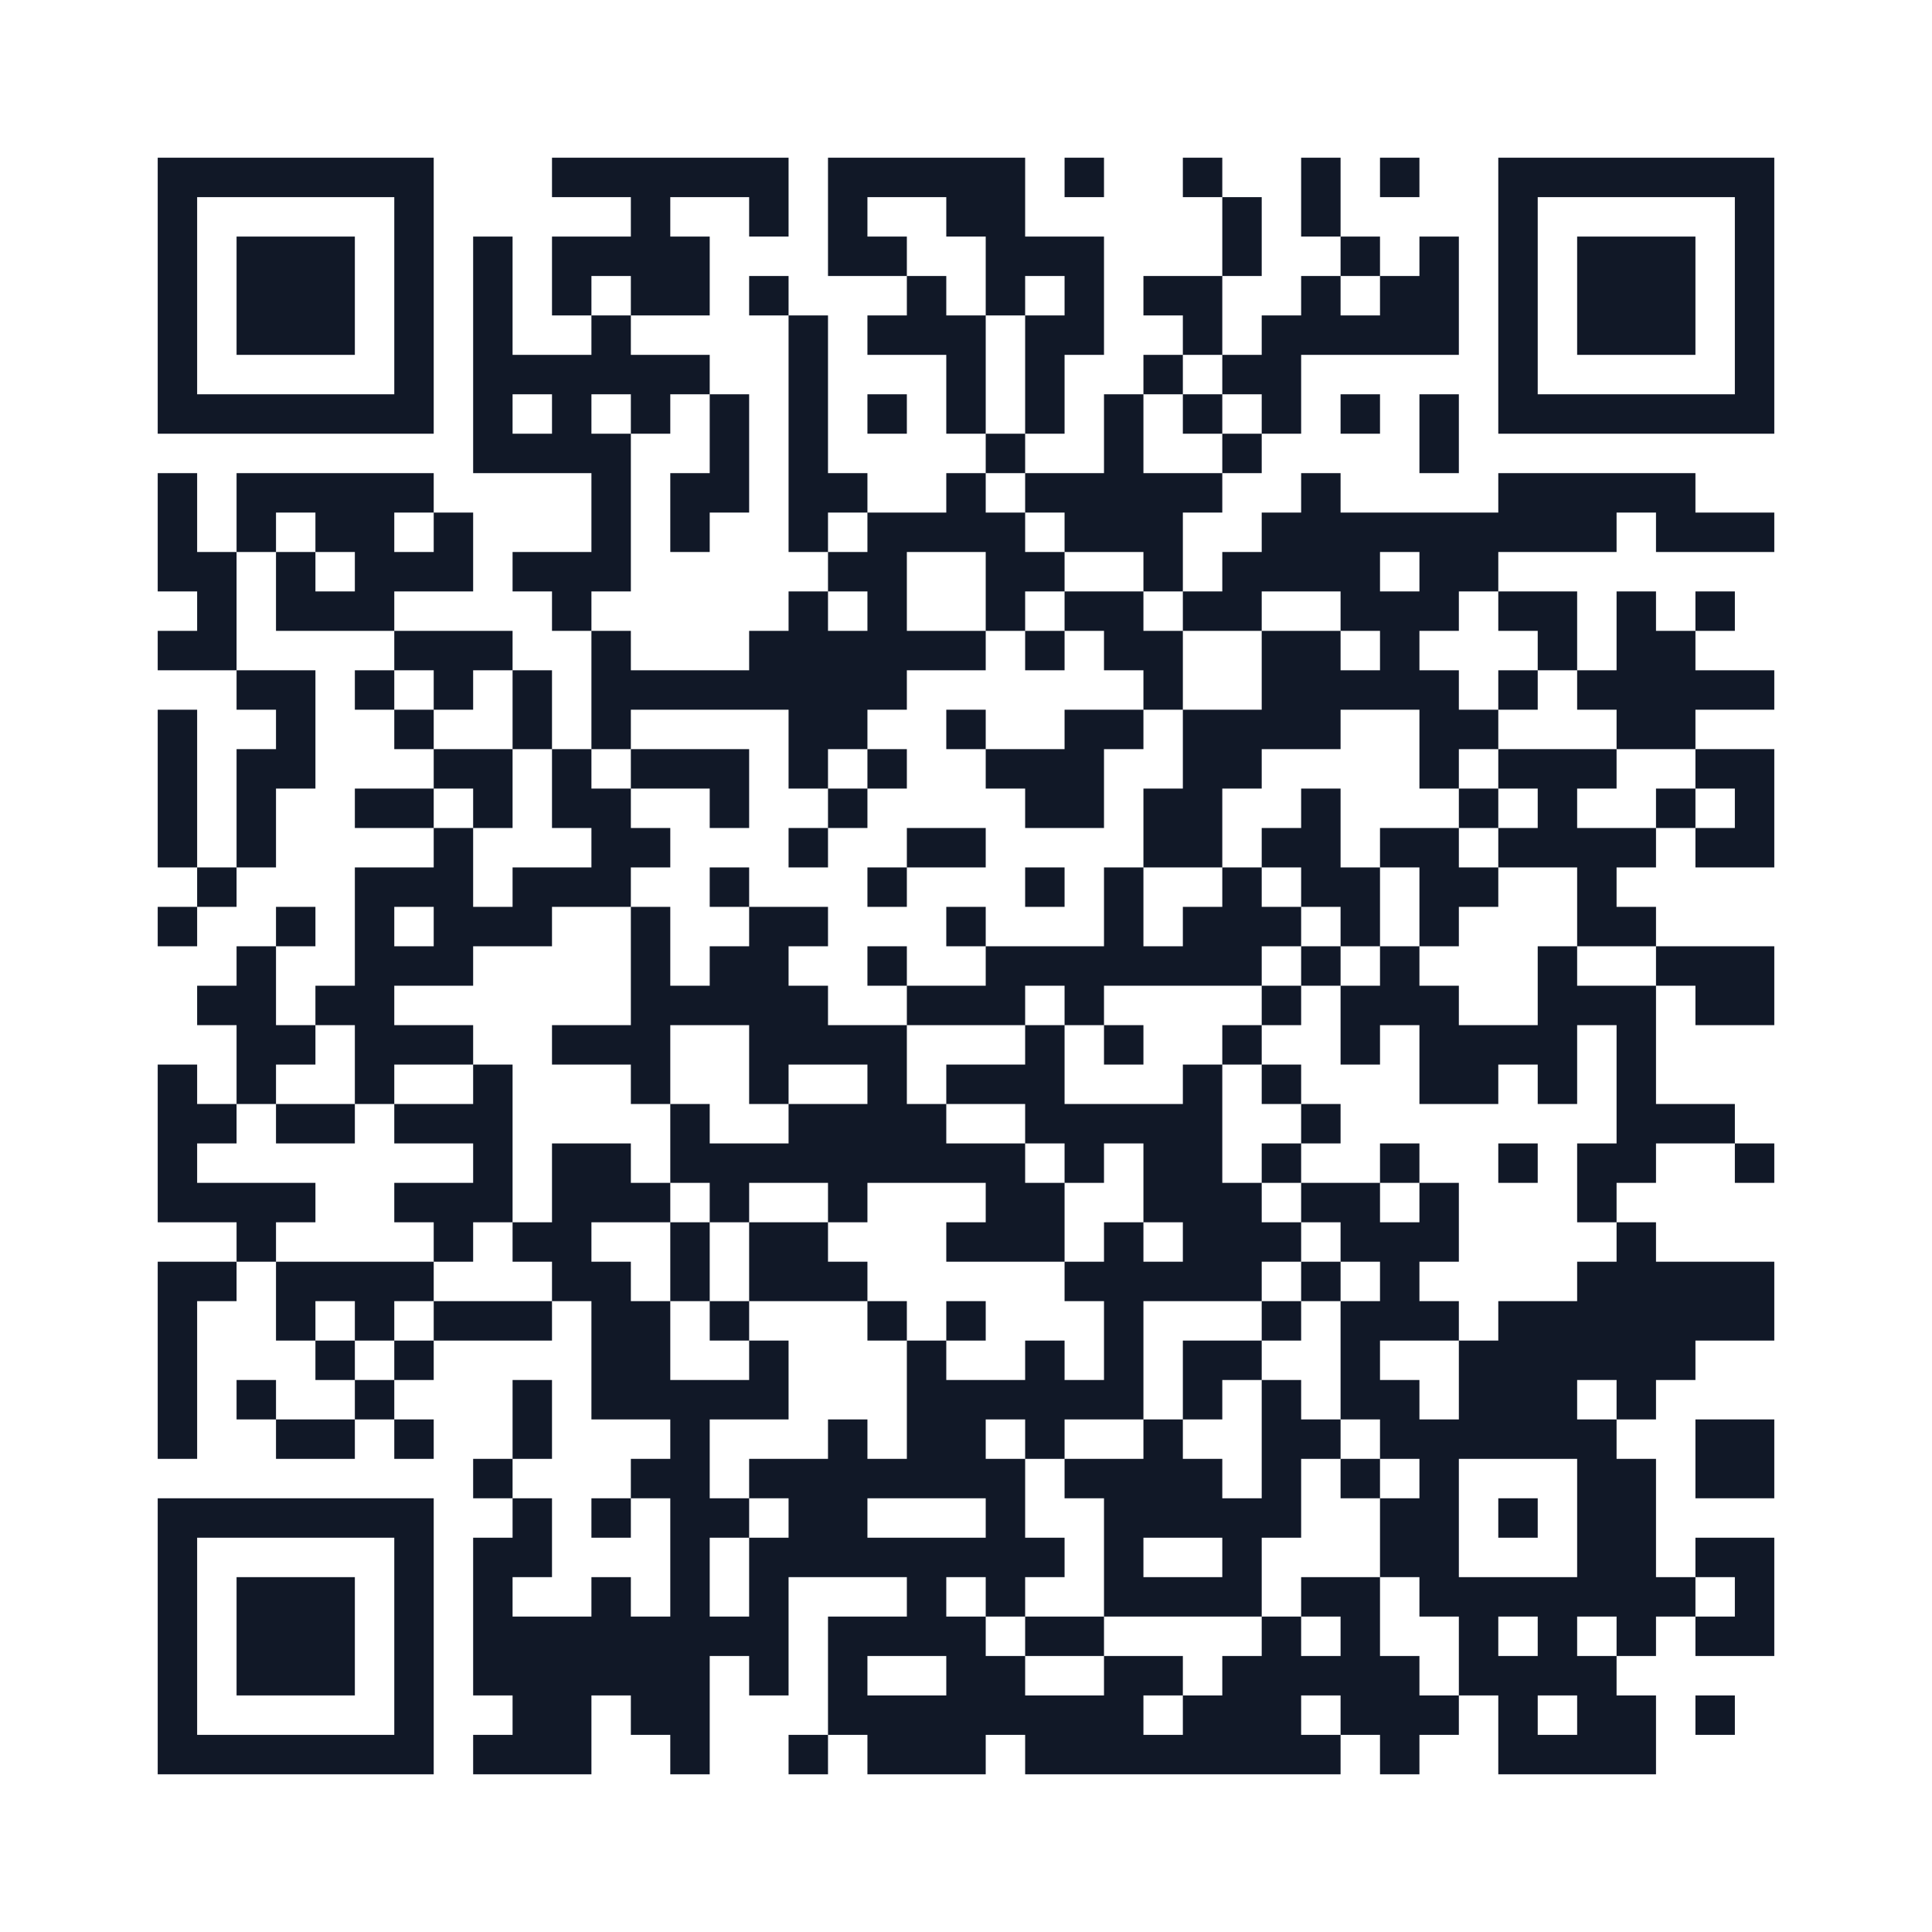
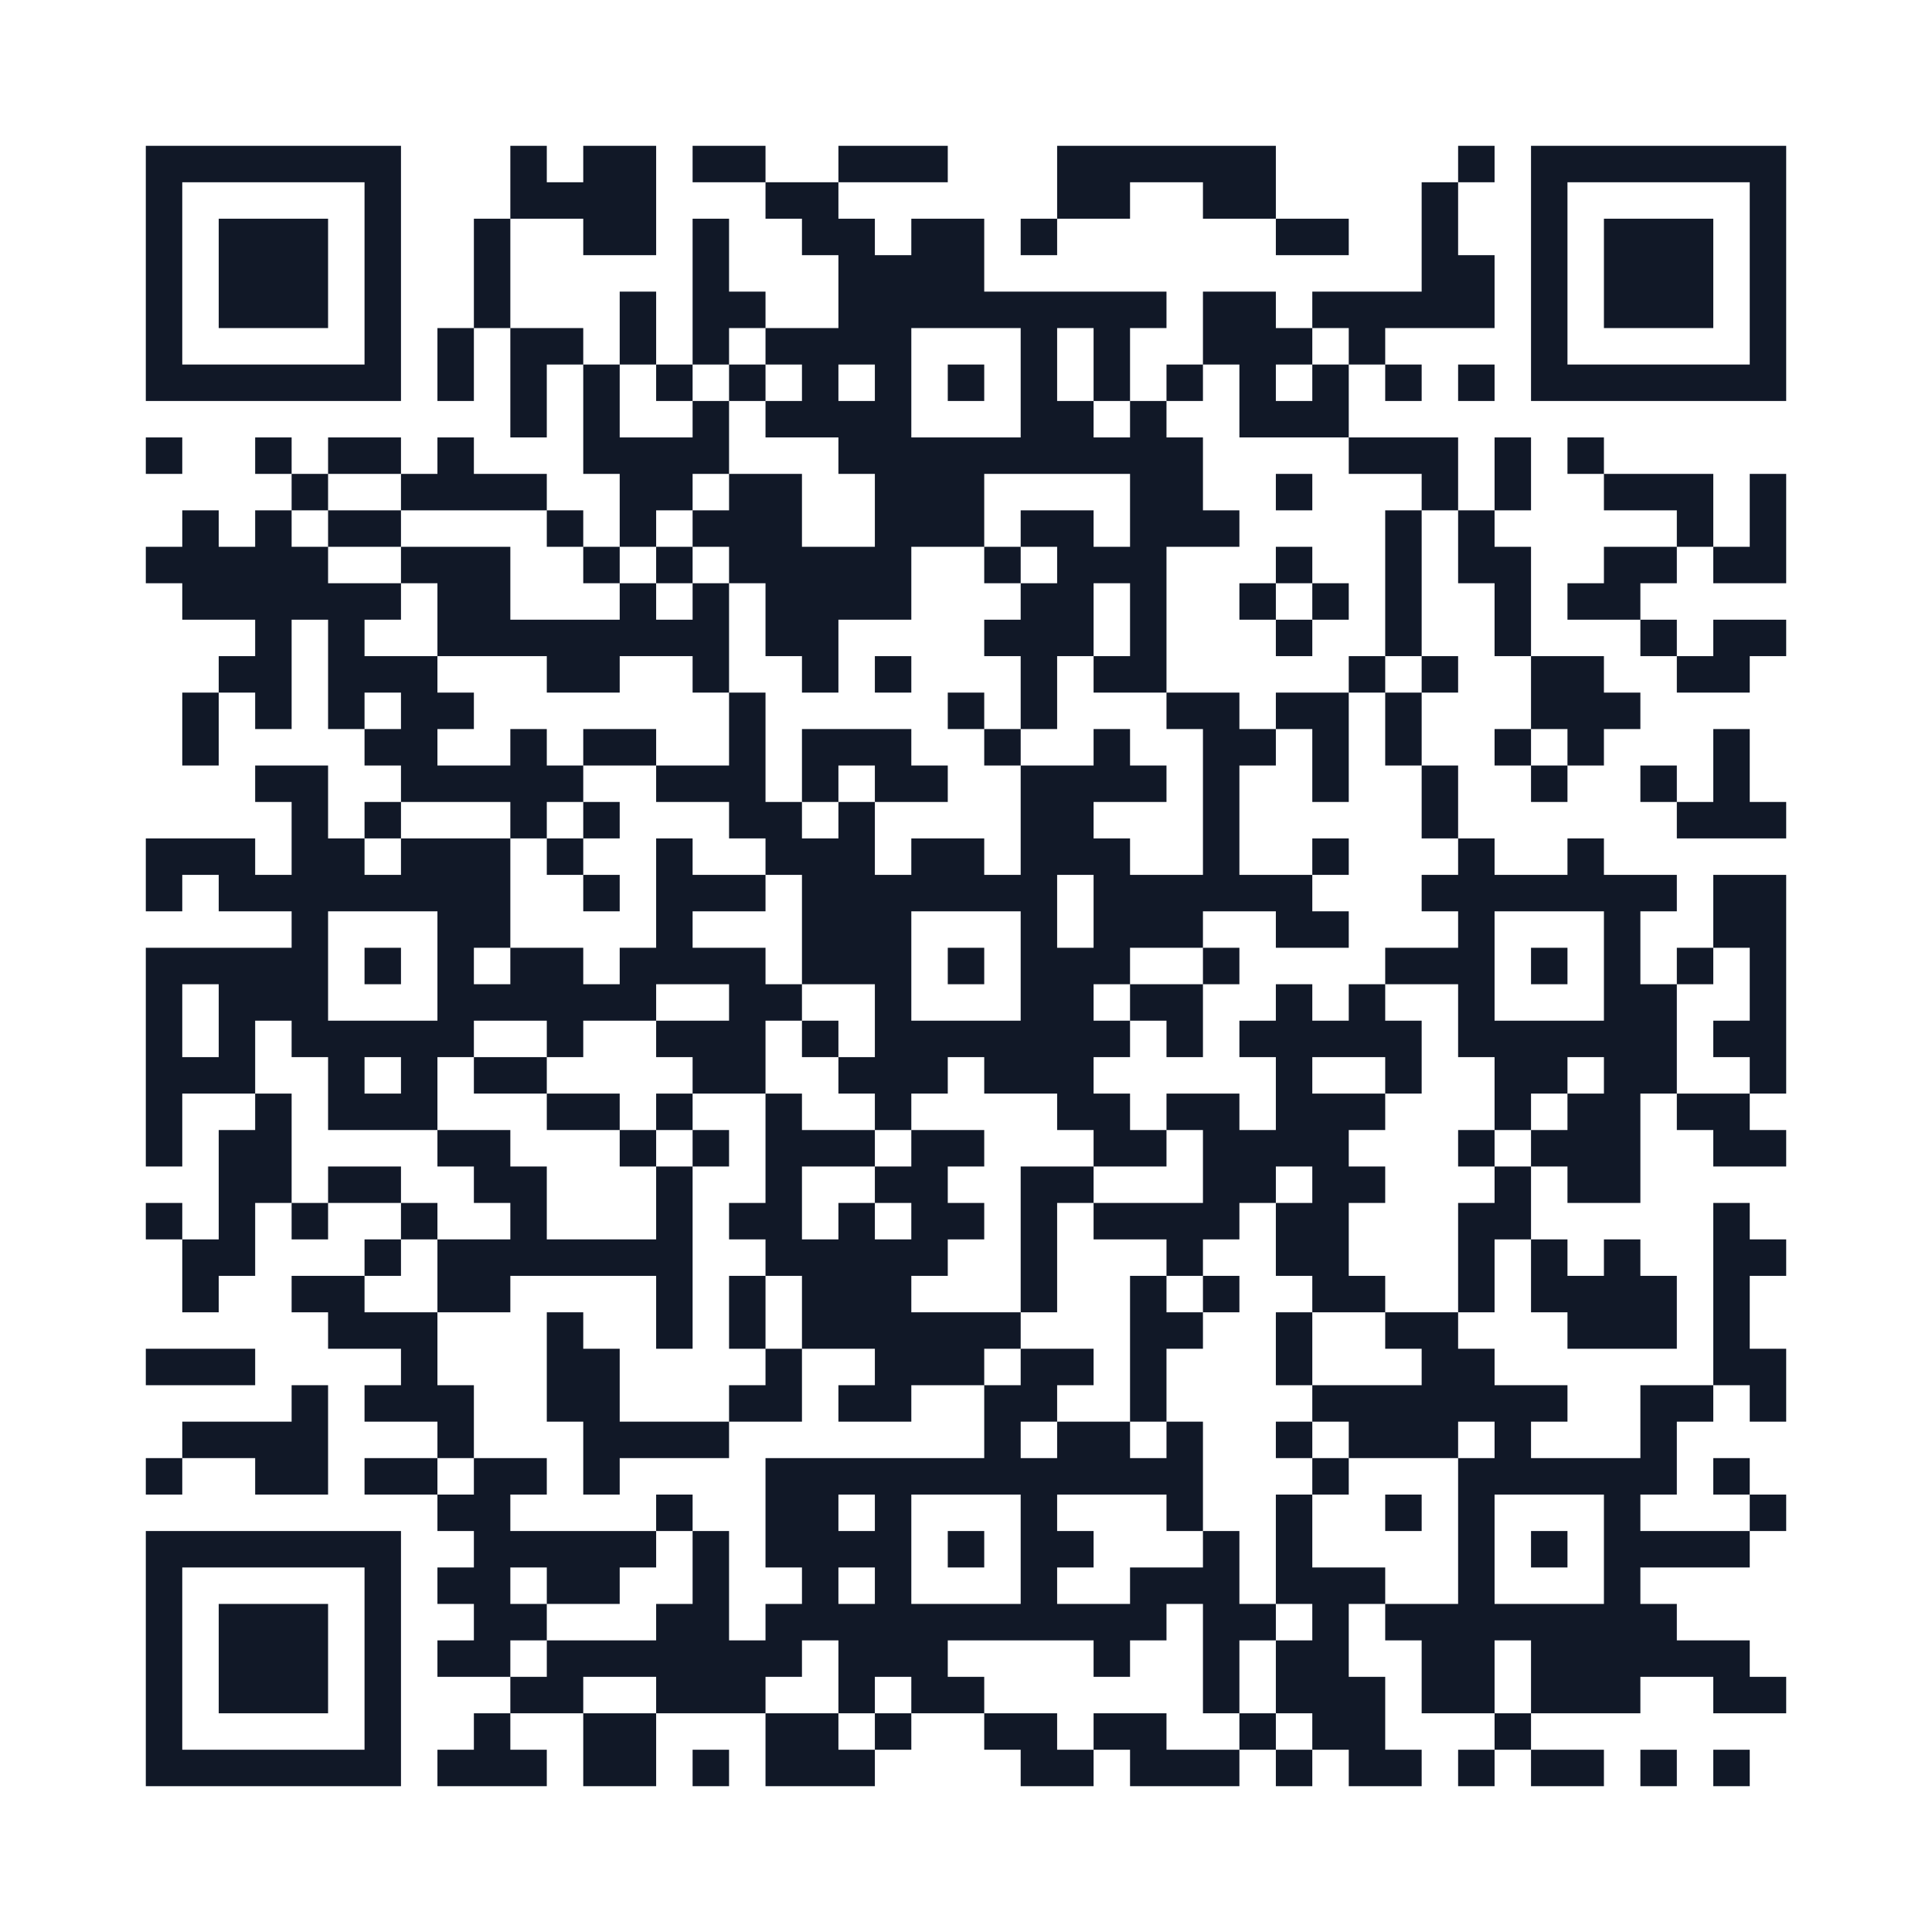
- <svg xmlns="http://www.w3.org/2000/svg" viewBox="0 0 49 49" role="img" aria-labelledby="qr-title qr-desc" preserveAspectRatio="xMidYMid meet">
-   <rect width="49" height="49" fill="#ffffff" />
-   <path d="M4 4h1v1H4zM5 4h1v1H5zM6 4h1v1H6zM7 4h1v1H7zM8 4h1v1H8zM9 4h1v1H9zM10 4h1v1H10zM14 4h1v1H14zM15 4h1v1H15zM16 4h1v1H16zM17 4h1v1H17zM18 4h1v1H18zM19 4h1v1H19zM21 4h1v1H21zM22 4h1v1H22zM23 4h1v1H23zM24 4h1v1H24zM25 4h1v1H25zM27 4h1v1H27zM30 4h1v1H30zM33 4h1v1H33zM35 4h1v1H35zM38 4h1v1H38zM39 4h1v1H39zM40 4h1v1H40zM41 4h1v1H41zM42 4h1v1H42zM43 4h1v1H43zM44 4h1v1H44zM4 5h1v1H4zM10 5h1v1H10zM16 5h1v1H16zM19 5h1v1H19zM21 5h1v1H21zM24 5h1v1H24zM25 5h1v1H25zM31 5h1v1H31zM33 5h1v1H33zM38 5h1v1H38zM44 5h1v1H44zM4 6h1v1H4zM6 6h1v1H6zM7 6h1v1H7zM8 6h1v1H8zM10 6h1v1H10zM12 6h1v1H12zM14 6h1v1H14zM15 6h1v1H15zM16 6h1v1H16zM17 6h1v1H17zM21 6h1v1H21zM22 6h1v1H22zM25 6h1v1H25zM26 6h1v1H26zM27 6h1v1H27zM31 6h1v1H31zM34 6h1v1H34zM36 6h1v1H36zM38 6h1v1H38zM40 6h1v1H40zM41 6h1v1H41zM42 6h1v1H42zM44 6h1v1H44zM4 7h1v1H4zM6 7h1v1H6zM7 7h1v1H7zM8 7h1v1H8zM10 7h1v1H10zM12 7h1v1H12zM14 7h1v1H14zM16 7h1v1H16zM17 7h1v1H17zM19 7h1v1H19zM23 7h1v1H23zM25 7h1v1H25zM27 7h1v1H27zM29 7h1v1H29zM30 7h1v1H30zM33 7h1v1H33zM35 7h1v1H35zM36 7h1v1H36zM38 7h1v1H38zM40 7h1v1H40zM41 7h1v1H41zM42 7h1v1H42zM44 7h1v1H44zM4 8h1v1H4zM6 8h1v1H6zM7 8h1v1H7zM8 8h1v1H8zM10 8h1v1H10zM12 8h1v1H12zM15 8h1v1H15zM20 8h1v1H20zM22 8h1v1H22zM23 8h1v1H23zM24 8h1v1H24zM26 8h1v1H26zM27 8h1v1H27zM30 8h1v1H30zM32 8h1v1H32zM33 8h1v1H33zM34 8h1v1H34zM35 8h1v1H35zM36 8h1v1H36zM38 8h1v1H38zM40 8h1v1H40zM41 8h1v1H41zM42 8h1v1H42zM44 8h1v1H44zM4 9h1v1H4zM10 9h1v1H10zM12 9h1v1H12zM13 9h1v1H13zM14 9h1v1H14zM15 9h1v1H15zM16 9h1v1H16zM17 9h1v1H17zM20 9h1v1H20zM24 9h1v1H24zM26 9h1v1H26zM29 9h1v1H29zM31 9h1v1H31zM32 9h1v1H32zM38 9h1v1H38zM44 9h1v1H44zM4 10h1v1H4zM5 10h1v1H5zM6 10h1v1H6zM7 10h1v1H7zM8 10h1v1H8zM9 10h1v1H9zM10 10h1v1H10zM12 10h1v1H12zM14 10h1v1H14zM16 10h1v1H16zM18 10h1v1H18zM20 10h1v1H20zM22 10h1v1H22zM24 10h1v1H24zM26 10h1v1H26zM28 10h1v1H28zM30 10h1v1H30zM32 10h1v1H32zM34 10h1v1H34zM36 10h1v1H36zM38 10h1v1H38zM39 10h1v1H39zM40 10h1v1H40zM41 10h1v1H41zM42 10h1v1H42zM43 10h1v1H43zM44 10h1v1H44zM12 11h1v1H12zM13 11h1v1H13zM14 11h1v1H14zM15 11h1v1H15zM18 11h1v1H18zM20 11h1v1H20zM25 11h1v1H25zM28 11h1v1H28zM31 11h1v1H31zM36 11h1v1H36zM4 12h1v1H4zM6 12h1v1H6zM7 12h1v1H7zM8 12h1v1H8zM9 12h1v1H9zM10 12h1v1H10zM15 12h1v1H15zM17 12h1v1H17zM18 12h1v1H18zM20 12h1v1H20zM21 12h1v1H21zM24 12h1v1H24zM26 12h1v1H26zM27 12h1v1H27zM28 12h1v1H28zM29 12h1v1H29zM30 12h1v1H30zM33 12h1v1H33zM38 12h1v1H38zM39 12h1v1H39zM40 12h1v1H40zM41 12h1v1H41zM42 12h1v1H42zM4 13h1v1H4zM6 13h1v1H6zM8 13h1v1H8zM9 13h1v1H9zM11 13h1v1H11zM15 13h1v1H15zM17 13h1v1H17zM20 13h1v1H20zM22 13h1v1H22zM23 13h1v1H23zM24 13h1v1H24zM25 13h1v1H25zM27 13h1v1H27zM28 13h1v1H28zM29 13h1v1H29zM32 13h1v1H32zM33 13h1v1H33zM34 13h1v1H34zM35 13h1v1H35zM36 13h1v1H36zM37 13h1v1H37zM38 13h1v1H38zM39 13h1v1H39zM40 13h1v1H40zM42 13h1v1H42zM43 13h1v1H43zM44 13h1v1H44zM4 14h1v1H4zM5 14h1v1H5zM7 14h1v1H7zM9 14h1v1H9zM10 14h1v1H10zM11 14h1v1H11zM13 14h1v1H13zM14 14h1v1H14zM15 14h1v1H15zM21 14h1v1H21zM22 14h1v1H22zM25 14h1v1H25zM26 14h1v1H26zM29 14h1v1H29zM31 14h1v1H31zM32 14h1v1H32zM33 14h1v1H33zM34 14h1v1H34zM36 14h1v1H36zM37 14h1v1H37zM5 15h1v1H5zM7 15h1v1H7zM8 15h1v1H8zM9 15h1v1H9zM14 15h1v1H14zM20 15h1v1H20zM22 15h1v1H22zM25 15h1v1H25zM27 15h1v1H27zM28 15h1v1H28zM30 15h1v1H30zM31 15h1v1H31zM34 15h1v1H34zM35 15h1v1H35zM36 15h1v1H36zM38 15h1v1H38zM39 15h1v1H39zM41 15h1v1H41zM43 15h1v1H43zM4 16h1v1H4zM5 16h1v1H5zM10 16h1v1H10zM11 16h1v1H11zM12 16h1v1H12zM15 16h1v1H15zM19 16h1v1H19zM20 16h1v1H20zM21 16h1v1H21zM22 16h1v1H22zM23 16h1v1H23zM24 16h1v1H24zM26 16h1v1H26zM28 16h1v1H28zM29 16h1v1H29zM32 16h1v1H32zM33 16h1v1H33zM35 16h1v1H35zM39 16h1v1H39zM41 16h1v1H41zM42 16h1v1H42zM6 17h1v1H6zM7 17h1v1H7zM9 17h1v1H9zM11 17h1v1H11zM13 17h1v1H13zM15 17h1v1H15zM16 17h1v1H16zM17 17h1v1H17zM18 17h1v1H18zM19 17h1v1H19zM20 17h1v1H20zM21 17h1v1H21zM22 17h1v1H22zM29 17h1v1H29zM32 17h1v1H32zM33 17h1v1H33zM34 17h1v1H34zM35 17h1v1H35zM36 17h1v1H36zM38 17h1v1H38zM40 17h1v1H40zM41 17h1v1H41zM42 17h1v1H42zM43 17h1v1H43zM44 17h1v1H44zM4 18h1v1H4zM7 18h1v1H7zM10 18h1v1H10zM13 18h1v1H13zM15 18h1v1H15zM20 18h1v1H20zM21 18h1v1H21zM24 18h1v1H24zM27 18h1v1H27zM28 18h1v1H28zM30 18h1v1H30zM31 18h1v1H31zM32 18h1v1H32zM33 18h1v1H33zM36 18h1v1H36zM37 18h1v1H37zM41 18h1v1H41zM42 18h1v1H42zM4 19h1v1H4zM6 19h1v1H6zM7 19h1v1H7zM11 19h1v1H11zM12 19h1v1H12zM14 19h1v1H14zM16 19h1v1H16zM17 19h1v1H17zM18 19h1v1H18zM20 19h1v1H20zM22 19h1v1H22zM25 19h1v1H25zM26 19h1v1H26zM27 19h1v1H27zM30 19h1v1H30zM31 19h1v1H31zM36 19h1v1H36zM38 19h1v1H38zM39 19h1v1H39zM40 19h1v1H40zM43 19h1v1H43zM44 19h1v1H44zM4 20h1v1H4zM6 20h1v1H6zM9 20h1v1H9zM10 20h1v1H10zM12 20h1v1H12zM14 20h1v1H14zM15 20h1v1H15zM18 20h1v1H18zM21 20h1v1H21zM26 20h1v1H26zM27 20h1v1H27zM29 20h1v1H29zM30 20h1v1H30zM33 20h1v1H33zM37 20h1v1H37zM39 20h1v1H39zM42 20h1v1H42zM44 20h1v1H44zM4 21h1v1H4zM6 21h1v1H6zM11 21h1v1H11zM15 21h1v1H15zM16 21h1v1H16zM20 21h1v1H20zM23 21h1v1H23zM24 21h1v1H24zM29 21h1v1H29zM30 21h1v1H30zM32 21h1v1H32zM33 21h1v1H33zM35 21h1v1H35zM36 21h1v1H36zM38 21h1v1H38zM39 21h1v1H39zM40 21h1v1H40zM41 21h1v1H41zM43 21h1v1H43zM44 21h1v1H44zM5 22h1v1H5zM9 22h1v1H9zM10 22h1v1H10zM11 22h1v1H11zM13 22h1v1H13zM14 22h1v1H14zM15 22h1v1H15zM18 22h1v1H18zM22 22h1v1H22zM26 22h1v1H26zM28 22h1v1H28zM31 22h1v1H31zM33 22h1v1H33zM34 22h1v1H34zM36 22h1v1H36zM37 22h1v1H37zM40 22h1v1H40zM4 23h1v1H4zM7 23h1v1H7zM9 23h1v1H9zM11 23h1v1H11zM12 23h1v1H12zM13 23h1v1H13zM16 23h1v1H16zM19 23h1v1H19zM20 23h1v1H20zM24 23h1v1H24zM28 23h1v1H28zM30 23h1v1H30zM31 23h1v1H31zM32 23h1v1H32zM34 23h1v1H34zM36 23h1v1H36zM40 23h1v1H40zM41 23h1v1H41zM6 24h1v1H6zM9 24h1v1H9zM10 24h1v1H10zM11 24h1v1H11zM16 24h1v1H16zM18 24h1v1H18zM19 24h1v1H19zM22 24h1v1H22zM25 24h1v1H25zM26 24h1v1H26zM27 24h1v1H27zM28 24h1v1H28zM29 24h1v1H29zM30 24h1v1H30zM31 24h1v1H31zM33 24h1v1H33zM35 24h1v1H35zM39 24h1v1H39zM42 24h1v1H42zM43 24h1v1H43zM44 24h1v1H44zM5 25h1v1H5zM6 25h1v1H6zM8 25h1v1H8zM9 25h1v1H9zM16 25h1v1H16zM17 25h1v1H17zM18 25h1v1H18zM19 25h1v1H19zM20 25h1v1H20zM23 25h1v1H23zM24 25h1v1H24zM25 25h1v1H25zM27 25h1v1H27zM32 25h1v1H32zM34 25h1v1H34zM35 25h1v1H35zM36 25h1v1H36zM39 25h1v1H39zM40 25h1v1H40zM41 25h1v1H41zM43 25h1v1H43zM44 25h1v1H44zM6 26h1v1H6zM7 26h1v1H7zM9 26h1v1H9zM10 26h1v1H10zM11 26h1v1H11zM14 26h1v1H14zM15 26h1v1H15zM16 26h1v1H16zM19 26h1v1H19zM20 26h1v1H20zM21 26h1v1H21zM22 26h1v1H22zM26 26h1v1H26zM28 26h1v1H28zM31 26h1v1H31zM34 26h1v1H34zM36 26h1v1H36zM37 26h1v1H37zM38 26h1v1H38zM39 26h1v1H39zM41 26h1v1H41zM4 27h1v1H4zM6 27h1v1H6zM9 27h1v1H9zM12 27h1v1H12zM16 27h1v1H16zM19 27h1v1H19zM22 27h1v1H22zM24 27h1v1H24zM25 27h1v1H25zM26 27h1v1H26zM30 27h1v1H30zM32 27h1v1H32zM36 27h1v1H36zM37 27h1v1H37zM39 27h1v1H39zM41 27h1v1H41zM4 28h1v1H4zM5 28h1v1H5zM7 28h1v1H7zM8 28h1v1H8zM10 28h1v1H10zM11 28h1v1H11zM12 28h1v1H12zM17 28h1v1H17zM20 28h1v1H20zM21 28h1v1H21zM22 28h1v1H22zM23 28h1v1H23zM26 28h1v1H26zM27 28h1v1H27zM28 28h1v1H28zM29 28h1v1H29zM30 28h1v1H30zM33 28h1v1H33zM41 28h1v1H41zM42 28h1v1H42zM43 28h1v1H43zM4 29h1v1H4zM12 29h1v1H12zM14 29h1v1H14zM15 29h1v1H15zM17 29h1v1H17zM18 29h1v1H18zM19 29h1v1H19zM20 29h1v1H20zM21 29h1v1H21zM22 29h1v1H22zM23 29h1v1H23zM24 29h1v1H24zM25 29h1v1H25zM27 29h1v1H27zM29 29h1v1H29zM30 29h1v1H30zM32 29h1v1H32zM35 29h1v1H35zM38 29h1v1H38zM40 29h1v1H40zM41 29h1v1H41zM44 29h1v1H44zM4 30h1v1H4zM5 30h1v1H5zM6 30h1v1H6zM7 30h1v1H7zM10 30h1v1H10zM11 30h1v1H11zM12 30h1v1H12zM14 30h1v1H14zM15 30h1v1H15zM16 30h1v1H16zM18 30h1v1H18zM21 30h1v1H21zM25 30h1v1H25zM26 30h1v1H26zM29 30h1v1H29zM30 30h1v1H30zM31 30h1v1H31zM33 30h1v1H33zM34 30h1v1H34zM36 30h1v1H36zM40 30h1v1H40zM6 31h1v1H6zM11 31h1v1H11zM13 31h1v1H13zM14 31h1v1H14zM17 31h1v1H17zM19 31h1v1H19zM20 31h1v1H20zM24 31h1v1H24zM25 31h1v1H25zM26 31h1v1H26zM28 31h1v1H28zM30 31h1v1H30zM31 31h1v1H31zM32 31h1v1H32zM34 31h1v1H34zM35 31h1v1H35zM36 31h1v1H36zM41 31h1v1H41zM4 32h1v1H4zM5 32h1v1H5zM7 32h1v1H7zM8 32h1v1H8zM9 32h1v1H9zM10 32h1v1H10zM14 32h1v1H14zM15 32h1v1H15zM17 32h1v1H17zM19 32h1v1H19zM20 32h1v1H20zM21 32h1v1H21zM27 32h1v1H27zM28 32h1v1H28zM29 32h1v1H29zM30 32h1v1H30zM31 32h1v1H31zM33 32h1v1H33zM35 32h1v1H35zM40 32h1v1H40zM41 32h1v1H41zM42 32h1v1H42zM43 32h1v1H43zM44 32h1v1H44zM4 33h1v1H4zM7 33h1v1H7zM9 33h1v1H9zM11 33h1v1H11zM12 33h1v1H12zM13 33h1v1H13zM15 33h1v1H15zM16 33h1v1H16zM18 33h1v1H18zM22 33h1v1H22zM24 33h1v1H24zM28 33h1v1H28zM32 33h1v1H32zM34 33h1v1H34zM35 33h1v1H35zM36 33h1v1H36zM38 33h1v1H38zM39 33h1v1H39zM40 33h1v1H40zM41 33h1v1H41zM42 33h1v1H42zM43 33h1v1H43zM44 33h1v1H44zM4 34h1v1H4zM8 34h1v1H8zM10 34h1v1H10zM15 34h1v1H15zM16 34h1v1H16zM19 34h1v1H19zM23 34h1v1H23zM26 34h1v1H26zM28 34h1v1H28zM30 34h1v1H30zM31 34h1v1H31zM34 34h1v1H34zM37 34h1v1H37zM38 34h1v1H38zM39 34h1v1H39zM40 34h1v1H40zM41 34h1v1H41zM42 34h1v1H42zM4 35h1v1H4zM6 35h1v1H6zM9 35h1v1H9zM13 35h1v1H13zM15 35h1v1H15zM16 35h1v1H16zM17 35h1v1H17zM18 35h1v1H18zM19 35h1v1H19zM23 35h1v1H23zM24 35h1v1H24zM25 35h1v1H25zM26 35h1v1H26zM27 35h1v1H27zM28 35h1v1H28zM30 35h1v1H30zM32 35h1v1H32zM34 35h1v1H34zM35 35h1v1H35zM37 35h1v1H37zM38 35h1v1H38zM39 35h1v1H39zM41 35h1v1H41zM4 36h1v1H4zM7 36h1v1H7zM8 36h1v1H8zM10 36h1v1H10zM13 36h1v1H13zM17 36h1v1H17zM21 36h1v1H21zM23 36h1v1H23zM24 36h1v1H24zM26 36h1v1H26zM29 36h1v1H29zM32 36h1v1H32zM33 36h1v1H33zM35 36h1v1H35zM36 36h1v1H36zM37 36h1v1H37zM38 36h1v1H38zM39 36h1v1H39zM40 36h1v1H40zM43 36h1v1H43zM44 36h1v1H44zM12 37h1v1H12zM16 37h1v1H16zM17 37h1v1H17zM19 37h1v1H19zM20 37h1v1H20zM21 37h1v1H21zM22 37h1v1H22zM23 37h1v1H23zM24 37h1v1H24zM25 37h1v1H25zM27 37h1v1H27zM28 37h1v1H28zM29 37h1v1H29zM30 37h1v1H30zM32 37h1v1H32zM34 37h1v1H34zM36 37h1v1H36zM40 37h1v1H40zM41 37h1v1H41zM43 37h1v1H43zM44 37h1v1H44zM4 38h1v1H4zM5 38h1v1H5zM6 38h1v1H6zM7 38h1v1H7zM8 38h1v1H8zM9 38h1v1H9zM10 38h1v1H10zM13 38h1v1H13zM15 38h1v1H15zM17 38h1v1H17zM18 38h1v1H18zM20 38h1v1H20zM21 38h1v1H21zM25 38h1v1H25zM28 38h1v1H28zM29 38h1v1H29zM30 38h1v1H30zM31 38h1v1H31zM32 38h1v1H32zM35 38h1v1H35zM36 38h1v1H36zM38 38h1v1H38zM40 38h1v1H40zM41 38h1v1H41zM4 39h1v1H4zM10 39h1v1H10zM12 39h1v1H12zM13 39h1v1H13zM17 39h1v1H17zM19 39h1v1H19zM20 39h1v1H20zM21 39h1v1H21zM22 39h1v1H22zM23 39h1v1H23zM24 39h1v1H24zM25 39h1v1H25zM26 39h1v1H26zM28 39h1v1H28zM31 39h1v1H31zM35 39h1v1H35zM36 39h1v1H36zM40 39h1v1H40zM41 39h1v1H41zM43 39h1v1H43zM44 39h1v1H44zM4 40h1v1H4zM6 40h1v1H6zM7 40h1v1H7zM8 40h1v1H8zM10 40h1v1H10zM12 40h1v1H12zM15 40h1v1H15zM17 40h1v1H17zM19 40h1v1H19zM23 40h1v1H23zM25 40h1v1H25zM28 40h1v1H28zM29 40h1v1H29zM30 40h1v1H30zM31 40h1v1H31zM33 40h1v1H33zM34 40h1v1H34zM36 40h1v1H36zM37 40h1v1H37zM38 40h1v1H38zM39 40h1v1H39zM40 40h1v1H40zM41 40h1v1H41zM42 40h1v1H42zM44 40h1v1H44zM4 41h1v1H4zM6 41h1v1H6zM7 41h1v1H7zM8 41h1v1H8zM10 41h1v1H10zM12 41h1v1H12zM13 41h1v1H13zM14 41h1v1H14zM15 41h1v1H15zM16 41h1v1H16zM17 41h1v1H17zM18 41h1v1H18zM19 41h1v1H19zM21 41h1v1H21zM22 41h1v1H22zM23 41h1v1H23zM24 41h1v1H24zM26 41h1v1H26zM27 41h1v1H27zM32 41h1v1H32zM34 41h1v1H34zM37 41h1v1H37zM39 41h1v1H39zM41 41h1v1H41zM43 41h1v1H43zM44 41h1v1H44zM4 42h1v1H4zM6 42h1v1H6zM7 42h1v1H7zM8 42h1v1H8zM10 42h1v1H10zM12 42h1v1H12zM13 42h1v1H13zM14 42h1v1H14zM15 42h1v1H15zM16 42h1v1H16zM17 42h1v1H17zM19 42h1v1H19zM21 42h1v1H21zM24 42h1v1H24zM25 42h1v1H25zM28 42h1v1H28zM29 42h1v1H29zM31 42h1v1H31zM32 42h1v1H32zM33 42h1v1H33zM34 42h1v1H34zM35 42h1v1H35zM37 42h1v1H37zM38 42h1v1H38zM39 42h1v1H39zM40 42h1v1H40zM4 43h1v1H4zM10 43h1v1H10zM13 43h1v1H13zM14 43h1v1H14zM16 43h1v1H16zM17 43h1v1H17zM21 43h1v1H21zM22 43h1v1H22zM23 43h1v1H23zM24 43h1v1H24zM25 43h1v1H25zM26 43h1v1H26zM27 43h1v1H27zM28 43h1v1H28zM30 43h1v1H30zM31 43h1v1H31zM32 43h1v1H32zM34 43h1v1H34zM35 43h1v1H35zM36 43h1v1H36zM38 43h1v1H38zM40 43h1v1H40zM41 43h1v1H41zM43 43h1v1H43zM4 44h1v1H4zM5 44h1v1H5zM6 44h1v1H6zM7 44h1v1H7zM8 44h1v1H8zM9 44h1v1H9zM10 44h1v1H10zM12 44h1v1H12zM13 44h1v1H13zM14 44h1v1H14zM17 44h1v1H17zM20 44h1v1H20zM22 44h1v1H22zM23 44h1v1H23zM24 44h1v1H24zM26 44h1v1H26zM27 44h1v1H27zM28 44h1v1H28zM29 44h1v1H29zM30 44h1v1H30zM31 44h1v1H31zM32 44h1v1H32zM33 44h1v1H33zM35 44h1v1H35zM38 44h1v1H38zM39 44h1v1H39zM40 44h1v1H40zM41 44h1v1H41z" fill="#111827" />
+ <svg xmlns="http://www.w3.org/2000/svg" viewBox="0 0 53 53" role="img" aria-labelledby="qr-title qr-desc" preserveAspectRatio="xMidYMid meet">
+   <rect width="53" height="53" fill="#ffffff" />
+   <path d="M4 4h1v1H4zM5 4h1v1H5zM6 4h1v1H6zM7 4h1v1H7zM8 4h1v1H8zM9 4h1v1H9zM10 4h1v1H10zM14 4h1v1H14zM16 4h1v1H16zM17 4h1v1H17zM19 4h1v1H19zM20 4h1v1H20zM23 4h1v1H23zM24 4h1v1H24zM25 4h1v1H25zM29 4h1v1H29zM30 4h1v1H30zM31 4h1v1H31zM32 4h1v1H32zM33 4h1v1H33zM34 4h1v1H34zM40 4h1v1H40zM42 4h1v1H42zM43 4h1v1H43zM44 4h1v1H44zM45 4h1v1H45zM46 4h1v1H46zM47 4h1v1H47zM48 4h1v1H48zM4 5h1v1H4zM10 5h1v1H10zM14 5h1v1H14zM15 5h1v1H15zM16 5h1v1H16zM17 5h1v1H17zM21 5h1v1H21zM22 5h1v1H22zM29 5h1v1H29zM30 5h1v1H30zM33 5h1v1H33zM34 5h1v1H34zM39 5h1v1H39zM42 5h1v1H42zM48 5h1v1H48zM4 6h1v1H4zM6 6h1v1H6zM7 6h1v1H7zM8 6h1v1H8zM10 6h1v1H10zM13 6h1v1H13zM16 6h1v1H16zM17 6h1v1H17zM19 6h1v1H19zM22 6h1v1H22zM23 6h1v1H23zM25 6h1v1H25zM26 6h1v1H26zM28 6h1v1H28zM35 6h1v1H35zM36 6h1v1H36zM39 6h1v1H39zM42 6h1v1H42zM44 6h1v1H44zM45 6h1v1H45zM46 6h1v1H46zM48 6h1v1H48zM4 7h1v1H4zM6 7h1v1H6zM7 7h1v1H7zM8 7h1v1H8zM10 7h1v1H10zM13 7h1v1H13zM19 7h1v1H19zM23 7h1v1H23zM24 7h1v1H24zM25 7h1v1H25zM26 7h1v1H26zM39 7h1v1H39zM40 7h1v1H40zM42 7h1v1H42zM44 7h1v1H44zM45 7h1v1H45zM46 7h1v1H46zM48 7h1v1H48zM4 8h1v1H4zM6 8h1v1H6zM7 8h1v1H7zM8 8h1v1H8zM10 8h1v1H10zM13 8h1v1H13zM17 8h1v1H17zM19 8h1v1H19zM20 8h1v1H20zM23 8h1v1H23zM24 8h1v1H24zM25 8h1v1H25zM26 8h1v1H26zM27 8h1v1H27zM28 8h1v1H28zM29 8h1v1H29zM30 8h1v1H30zM31 8h1v1H31zM33 8h1v1H33zM34 8h1v1H34zM36 8h1v1H36zM37 8h1v1H37zM38 8h1v1H38zM39 8h1v1H39zM40 8h1v1H40zM42 8h1v1H42zM44 8h1v1H44zM45 8h1v1H45zM46 8h1v1H46zM48 8h1v1H48zM4 9h1v1H4zM10 9h1v1H10zM12 9h1v1H12zM14 9h1v1H14zM15 9h1v1H15zM17 9h1v1H17zM19 9h1v1H19zM21 9h1v1H21zM22 9h1v1H22zM23 9h1v1H23zM24 9h1v1H24zM28 9h1v1H28zM30 9h1v1H30zM33 9h1v1H33zM34 9h1v1H34zM35 9h1v1H35zM37 9h1v1H37zM42 9h1v1H42zM48 9h1v1H48zM4 10h1v1H4zM5 10h1v1H5zM6 10h1v1H6zM7 10h1v1H7zM8 10h1v1H8zM9 10h1v1H9zM10 10h1v1H10zM12 10h1v1H12zM14 10h1v1H14zM16 10h1v1H16zM18 10h1v1H18zM20 10h1v1H20zM22 10h1v1H22zM24 10h1v1H24zM26 10h1v1H26zM28 10h1v1H28zM30 10h1v1H30zM32 10h1v1H32zM34 10h1v1H34zM36 10h1v1H36zM38 10h1v1H38zM40 10h1v1H40zM42 10h1v1H42zM43 10h1v1H43zM44 10h1v1H44zM45 10h1v1H45zM46 10h1v1H46zM47 10h1v1H47zM48 10h1v1H48zM14 11h1v1H14zM16 11h1v1H16zM19 11h1v1H19zM21 11h1v1H21zM22 11h1v1H22zM23 11h1v1H23zM24 11h1v1H24zM28 11h1v1H28zM29 11h1v1H29zM31 11h1v1H31zM34 11h1v1H34zM35 11h1v1H35zM36 11h1v1H36zM4 12h1v1H4zM7 12h1v1H7zM9 12h1v1H9zM10 12h1v1H10zM12 12h1v1H12zM16 12h1v1H16zM17 12h1v1H17zM18 12h1v1H18zM19 12h1v1H19zM23 12h1v1H23zM24 12h1v1H24zM25 12h1v1H25zM26 12h1v1H26zM27 12h1v1H27zM28 12h1v1H28zM29 12h1v1H29zM30 12h1v1H30zM31 12h1v1H31zM32 12h1v1H32zM37 12h1v1H37zM38 12h1v1H38zM39 12h1v1H39zM41 12h1v1H41zM43 12h1v1H43zM8 13h1v1H8zM11 13h1v1H11zM12 13h1v1H12zM13 13h1v1H13zM14 13h1v1H14zM17 13h1v1H17zM18 13h1v1H18zM20 13h1v1H20zM21 13h1v1H21zM24 13h1v1H24zM25 13h1v1H25zM26 13h1v1H26zM31 13h1v1H31zM32 13h1v1H32zM35 13h1v1H35zM39 13h1v1H39zM41 13h1v1H41zM44 13h1v1H44zM45 13h1v1H45zM46 13h1v1H46zM48 13h1v1H48zM5 14h1v1H5zM7 14h1v1H7zM9 14h1v1H9zM10 14h1v1H10zM15 14h1v1H15zM17 14h1v1H17zM19 14h1v1H19zM20 14h1v1H20zM21 14h1v1H21zM24 14h1v1H24zM25 14h1v1H25zM26 14h1v1H26zM28 14h1v1H28zM29 14h1v1H29zM31 14h1v1H31zM32 14h1v1H32zM33 14h1v1H33zM38 14h1v1H38zM40 14h1v1H40zM46 14h1v1H46zM48 14h1v1H48zM4 15h1v1H4zM5 15h1v1H5zM6 15h1v1H6zM7 15h1v1H7zM8 15h1v1H8zM11 15h1v1H11zM12 15h1v1H12zM13 15h1v1H13zM16 15h1v1H16zM18 15h1v1H18zM20 15h1v1H20zM21 15h1v1H21zM22 15h1v1H22zM23 15h1v1H23zM24 15h1v1H24zM27 15h1v1H27zM29 15h1v1H29zM30 15h1v1H30zM31 15h1v1H31zM35 15h1v1H35zM38 15h1v1H38zM40 15h1v1H40zM41 15h1v1H41zM44 15h1v1H44zM45 15h1v1H45zM47 15h1v1H47zM48 15h1v1H48zM5 16h1v1H5zM6 16h1v1H6zM7 16h1v1H7zM8 16h1v1H8zM9 16h1v1H9zM10 16h1v1H10zM12 16h1v1H12zM13 16h1v1H13zM17 16h1v1H17zM19 16h1v1H19zM21 16h1v1H21zM22 16h1v1H22zM23 16h1v1H23zM24 16h1v1H24zM28 16h1v1H28zM29 16h1v1H29zM31 16h1v1H31zM34 16h1v1H34zM36 16h1v1H36zM38 16h1v1H38zM41 16h1v1H41zM43 16h1v1H43zM44 16h1v1H44zM7 17h1v1H7zM9 17h1v1H9zM12 17h1v1H12zM13 17h1v1H13zM14 17h1v1H14zM15 17h1v1H15zM16 17h1v1H16zM17 17h1v1H17zM18 17h1v1H18zM19 17h1v1H19zM21 17h1v1H21zM22 17h1v1H22zM27 17h1v1H27zM28 17h1v1H28zM29 17h1v1H29zM31 17h1v1H31zM35 17h1v1H35zM38 17h1v1H38zM41 17h1v1H41zM45 17h1v1H45zM47 17h1v1H47zM48 17h1v1H48zM6 18h1v1H6zM7 18h1v1H7zM9 18h1v1H9zM10 18h1v1H10zM11 18h1v1H11zM15 18h1v1H15zM16 18h1v1H16zM19 18h1v1H19zM22 18h1v1H22zM24 18h1v1H24zM28 18h1v1H28zM30 18h1v1H30zM31 18h1v1H31zM37 18h1v1H37zM39 18h1v1H39zM42 18h1v1H42zM43 18h1v1H43zM46 18h1v1H46zM47 18h1v1H47zM5 19h1v1H5zM7 19h1v1H7zM9 19h1v1H9zM11 19h1v1H11zM12 19h1v1H12zM20 19h1v1H20zM26 19h1v1H26zM28 19h1v1H28zM32 19h1v1H32zM33 19h1v1H33zM35 19h1v1H35zM36 19h1v1H36zM38 19h1v1H38zM42 19h1v1H42zM43 19h1v1H43zM44 19h1v1H44zM5 20h1v1H5zM10 20h1v1H10zM11 20h1v1H11zM14 20h1v1H14zM16 20h1v1H16zM17 20h1v1H17zM20 20h1v1H20zM22 20h1v1H22zM23 20h1v1H23zM24 20h1v1H24zM27 20h1v1H27zM30 20h1v1H30zM33 20h1v1H33zM34 20h1v1H34zM36 20h1v1H36zM38 20h1v1H38zM41 20h1v1H41zM43 20h1v1H43zM47 20h1v1H47zM7 21h1v1H7zM8 21h1v1H8zM11 21h1v1H11zM12 21h1v1H12zM13 21h1v1H13zM14 21h1v1H14zM15 21h1v1H15zM18 21h1v1H18zM19 21h1v1H19zM20 21h1v1H20zM22 21h1v1H22zM24 21h1v1H24zM25 21h1v1H25zM28 21h1v1H28zM29 21h1v1H29zM30 21h1v1H30zM31 21h1v1H31zM33 21h1v1H33zM36 21h1v1H36zM39 21h1v1H39zM42 21h1v1H42zM45 21h1v1H45zM47 21h1v1H47zM8 22h1v1H8zM10 22h1v1H10zM14 22h1v1H14zM16 22h1v1H16zM20 22h1v1H20zM21 22h1v1H21zM23 22h1v1H23zM28 22h1v1H28zM29 22h1v1H29zM33 22h1v1H33zM39 22h1v1H39zM46 22h1v1H46zM47 22h1v1H47zM48 22h1v1H48zM4 23h1v1H4zM5 23h1v1H5zM6 23h1v1H6zM8 23h1v1H8zM9 23h1v1H9zM11 23h1v1H11zM12 23h1v1H12zM13 23h1v1H13zM15 23h1v1H15zM18 23h1v1H18zM21 23h1v1H21zM22 23h1v1H22zM23 23h1v1H23zM25 23h1v1H25zM26 23h1v1H26zM28 23h1v1H28zM29 23h1v1H29zM30 23h1v1H30zM33 23h1v1H33zM36 23h1v1H36zM40 23h1v1H40zM43 23h1v1H43zM4 24h1v1H4zM6 24h1v1H6zM7 24h1v1H7zM8 24h1v1H8zM9 24h1v1H9zM10 24h1v1H10zM11 24h1v1H11zM12 24h1v1H12zM13 24h1v1H13zM16 24h1v1H16zM18 24h1v1H18zM19 24h1v1H19zM20 24h1v1H20zM22 24h1v1H22zM23 24h1v1H23zM24 24h1v1H24zM25 24h1v1H25zM26 24h1v1H26zM27 24h1v1H27zM28 24h1v1H28zM30 24h1v1H30zM31 24h1v1H31zM32 24h1v1H32zM33 24h1v1H33zM34 24h1v1H34zM35 24h1v1H35zM39 24h1v1H39zM40 24h1v1H40zM41 24h1v1H41zM42 24h1v1H42zM43 24h1v1H43zM44 24h1v1H44zM45 24h1v1H45zM47 24h1v1H47zM48 24h1v1H48zM8 25h1v1H8zM12 25h1v1H12zM13 25h1v1H13zM18 25h1v1H18zM22 25h1v1H22zM23 25h1v1H23zM24 25h1v1H24zM28 25h1v1H28zM30 25h1v1H30zM31 25h1v1H31zM32 25h1v1H32zM35 25h1v1H35zM36 25h1v1H36zM40 25h1v1H40zM44 25h1v1H44zM47 25h1v1H47zM48 25h1v1H48zM4 26h1v1H4zM5 26h1v1H5zM6 26h1v1H6zM7 26h1v1H7zM8 26h1v1H8zM10 26h1v1H10zM12 26h1v1H12zM14 26h1v1H14zM15 26h1v1H15zM17 26h1v1H17zM18 26h1v1H18zM19 26h1v1H19zM20 26h1v1H20zM22 26h1v1H22zM23 26h1v1H23zM24 26h1v1H24zM26 26h1v1H26zM28 26h1v1H28zM29 26h1v1H29zM30 26h1v1H30zM33 26h1v1H33zM38 26h1v1H38zM39 26h1v1H39zM40 26h1v1H40zM42 26h1v1H42zM44 26h1v1H44zM46 26h1v1H46zM48 26h1v1H48zM4 27h1v1H4zM6 27h1v1H6zM7 27h1v1H7zM8 27h1v1H8zM12 27h1v1H12zM13 27h1v1H13zM14 27h1v1H14zM15 27h1v1H15zM16 27h1v1H16zM17 27h1v1H17zM20 27h1v1H20zM21 27h1v1H21zM24 27h1v1H24zM28 27h1v1H28zM29 27h1v1H29zM31 27h1v1H31zM32 27h1v1H32zM35 27h1v1H35zM37 27h1v1H37zM40 27h1v1H40zM44 27h1v1H44zM45 27h1v1H45zM48 27h1v1H48zM4 28h1v1H4zM6 28h1v1H6zM8 28h1v1H8zM9 28h1v1H9zM10 28h1v1H10zM11 28h1v1H11zM12 28h1v1H12zM15 28h1v1H15zM18 28h1v1H18zM19 28h1v1H19zM20 28h1v1H20zM22 28h1v1H22zM24 28h1v1H24zM25 28h1v1H25zM26 28h1v1H26zM27 28h1v1H27zM28 28h1v1H28zM29 28h1v1H29zM30 28h1v1H30zM32 28h1v1H32zM34 28h1v1H34zM35 28h1v1H35zM36 28h1v1H36zM37 28h1v1H37zM38 28h1v1H38zM40 28h1v1H40zM41 28h1v1H41zM42 28h1v1H42zM43 28h1v1H43zM44 28h1v1H44zM45 28h1v1H45zM47 28h1v1H47zM48 28h1v1H48zM4 29h1v1H4zM5 29h1v1H5zM6 29h1v1H6zM9 29h1v1H9zM11 29h1v1H11zM13 29h1v1H13zM14 29h1v1H14zM19 29h1v1H19zM20 29h1v1H20zM23 29h1v1H23zM24 29h1v1H24zM25 29h1v1H25zM27 29h1v1H27zM28 29h1v1H28zM29 29h1v1H29zM35 29h1v1H35zM38 29h1v1H38zM41 29h1v1H41zM42 29h1v1H42zM44 29h1v1H44zM45 29h1v1H45zM48 29h1v1H48zM4 30h1v1H4zM7 30h1v1H7zM9 30h1v1H9zM10 30h1v1H10zM11 30h1v1H11zM15 30h1v1H15zM16 30h1v1H16zM18 30h1v1H18zM21 30h1v1H21zM24 30h1v1H24zM29 30h1v1H29zM30 30h1v1H30zM32 30h1v1H32zM33 30h1v1H33zM35 30h1v1H35zM36 30h1v1H36zM37 30h1v1H37zM41 30h1v1H41zM43 30h1v1H43zM44 30h1v1H44zM46 30h1v1H46zM47 30h1v1H47zM4 31h1v1H4zM6 31h1v1H6zM7 31h1v1H7zM12 31h1v1H12zM13 31h1v1H13zM17 31h1v1H17zM19 31h1v1H19zM21 31h1v1H21zM22 31h1v1H22zM23 31h1v1H23zM25 31h1v1H25zM26 31h1v1H26zM30 31h1v1H30zM31 31h1v1H31zM33 31h1v1H33zM34 31h1v1H34zM35 31h1v1H35zM36 31h1v1H36zM40 31h1v1H40zM42 31h1v1H42zM43 31h1v1H43zM44 31h1v1H44zM47 31h1v1H47zM48 31h1v1H48zM6 32h1v1H6zM7 32h1v1H7zM9 32h1v1H9zM10 32h1v1H10zM13 32h1v1H13zM14 32h1v1H14zM18 32h1v1H18zM21 32h1v1H21zM24 32h1v1H24zM25 32h1v1H25zM28 32h1v1H28zM29 32h1v1H29zM33 32h1v1H33zM34 32h1v1H34zM36 32h1v1H36zM37 32h1v1H37zM41 32h1v1H41zM43 32h1v1H43zM44 32h1v1H44zM4 33h1v1H4zM6 33h1v1H6zM8 33h1v1H8zM11 33h1v1H11zM14 33h1v1H14zM18 33h1v1H18zM20 33h1v1H20zM21 33h1v1H21zM23 33h1v1H23zM25 33h1v1H25zM26 33h1v1H26zM28 33h1v1H28zM30 33h1v1H30zM31 33h1v1H31zM32 33h1v1H32zM33 33h1v1H33zM35 33h1v1H35zM36 33h1v1H36zM40 33h1v1H40zM41 33h1v1H41zM47 33h1v1H47zM5 34h1v1H5zM6 34h1v1H6zM10 34h1v1H10zM12 34h1v1H12zM13 34h1v1H13zM14 34h1v1H14zM15 34h1v1H15zM16 34h1v1H16zM17 34h1v1H17zM18 34h1v1H18zM21 34h1v1H21zM22 34h1v1H22zM23 34h1v1H23zM24 34h1v1H24zM25 34h1v1H25zM28 34h1v1H28zM32 34h1v1H32zM35 34h1v1H35zM36 34h1v1H36zM40 34h1v1H40zM42 34h1v1H42zM44 34h1v1H44zM47 34h1v1H47zM48 34h1v1H48zM5 35h1v1H5zM8 35h1v1H8zM9 35h1v1H9zM12 35h1v1H12zM13 35h1v1H13zM18 35h1v1H18zM20 35h1v1H20zM22 35h1v1H22zM23 35h1v1H23zM24 35h1v1H24zM28 35h1v1H28zM31 35h1v1H31zM33 35h1v1H33zM36 35h1v1H36zM37 35h1v1H37zM40 35h1v1H40zM42 35h1v1H42zM43 35h1v1H43zM44 35h1v1H44zM45 35h1v1H45zM47 35h1v1H47zM9 36h1v1H9zM10 36h1v1H10zM11 36h1v1H11zM15 36h1v1H15zM18 36h1v1H18zM20 36h1v1H20zM22 36h1v1H22zM23 36h1v1H23zM24 36h1v1H24zM25 36h1v1H25zM26 36h1v1H26zM27 36h1v1H27zM31 36h1v1H31zM32 36h1v1H32zM35 36h1v1H35zM38 36h1v1H38zM39 36h1v1H39zM43 36h1v1H43zM44 36h1v1H44zM45 36h1v1H45zM47 36h1v1H47zM4 37h1v1H4zM5 37h1v1H5zM6 37h1v1H6zM11 37h1v1H11zM15 37h1v1H15zM16 37h1v1H16zM21 37h1v1H21zM24 37h1v1H24zM25 37h1v1H25zM26 37h1v1H26zM28 37h1v1H28zM29 37h1v1H29zM31 37h1v1H31zM35 37h1v1H35zM39 37h1v1H39zM40 37h1v1H40zM47 37h1v1H47zM48 37h1v1H48zM8 38h1v1H8zM10 38h1v1H10zM11 38h1v1H11zM12 38h1v1H12zM15 38h1v1H15zM16 38h1v1H16zM20 38h1v1H20zM21 38h1v1H21zM23 38h1v1H23zM24 38h1v1H24zM27 38h1v1H27zM28 38h1v1H28zM31 38h1v1H31zM36 38h1v1H36zM37 38h1v1H37zM38 38h1v1H38zM39 38h1v1H39zM40 38h1v1H40zM41 38h1v1H41zM42 38h1v1H42zM45 38h1v1H45zM46 38h1v1H46zM48 38h1v1H48zM5 39h1v1H5zM6 39h1v1H6zM7 39h1v1H7zM8 39h1v1H8zM12 39h1v1H12zM16 39h1v1H16zM17 39h1v1H17zM18 39h1v1H18zM19 39h1v1H19zM27 39h1v1H27zM29 39h1v1H29zM30 39h1v1H30zM32 39h1v1H32zM35 39h1v1H35zM37 39h1v1H37zM38 39h1v1H38zM39 39h1v1H39zM41 39h1v1H41zM45 39h1v1H45zM4 40h1v1H4zM7 40h1v1H7zM8 40h1v1H8zM10 40h1v1H10zM11 40h1v1H11zM13 40h1v1H13zM14 40h1v1H14zM16 40h1v1H16zM21 40h1v1H21zM22 40h1v1H22zM23 40h1v1H23zM24 40h1v1H24zM25 40h1v1H25zM26 40h1v1H26zM27 40h1v1H27zM28 40h1v1H28zM29 40h1v1H29zM30 40h1v1H30zM31 40h1v1H31zM32 40h1v1H32zM36 40h1v1H36zM40 40h1v1H40zM41 40h1v1H41zM42 40h1v1H42zM43 40h1v1H43zM44 40h1v1H44zM45 40h1v1H45zM47 40h1v1H47zM12 41h1v1H12zM13 41h1v1H13zM18 41h1v1H18zM21 41h1v1H21zM22 41h1v1H22zM24 41h1v1H24zM28 41h1v1H28zM32 41h1v1H32zM35 41h1v1H35zM38 41h1v1H38zM40 41h1v1H40zM44 41h1v1H44zM48 41h1v1H48zM4 42h1v1H4zM5 42h1v1H5zM6 42h1v1H6zM7 42h1v1H7zM8 42h1v1H8zM9 42h1v1H9zM10 42h1v1H10zM13 42h1v1H13zM14 42h1v1H14zM15 42h1v1H15zM16 42h1v1H16zM17 42h1v1H17zM19 42h1v1H19zM21 42h1v1H21zM22 42h1v1H22zM23 42h1v1H23zM24 42h1v1H24zM26 42h1v1H26zM28 42h1v1H28zM29 42h1v1H29zM33 42h1v1H33zM35 42h1v1H35zM40 42h1v1H40zM42 42h1v1H42zM44 42h1v1H44zM45 42h1v1H45zM46 42h1v1H46zM47 42h1v1H47zM4 43h1v1H4zM10 43h1v1H10zM12 43h1v1H12zM13 43h1v1H13zM15 43h1v1H15zM16 43h1v1H16zM19 43h1v1H19zM22 43h1v1H22zM24 43h1v1H24zM28 43h1v1H28zM31 43h1v1H31zM32 43h1v1H32zM33 43h1v1H33zM35 43h1v1H35zM36 43h1v1H36zM37 43h1v1H37zM40 43h1v1H40zM44 43h1v1H44zM4 44h1v1H4zM6 44h1v1H6zM7 44h1v1H7zM8 44h1v1H8zM10 44h1v1H10zM13 44h1v1H13zM14 44h1v1H14zM18 44h1v1H18zM19 44h1v1H19zM21 44h1v1H21zM22 44h1v1H22zM23 44h1v1H23zM24 44h1v1H24zM25 44h1v1H25zM26 44h1v1H26zM27 44h1v1H27zM28 44h1v1H28zM29 44h1v1H29zM30 44h1v1H30zM31 44h1v1H31zM33 44h1v1H33zM34 44h1v1H34zM36 44h1v1H36zM38 44h1v1H38zM39 44h1v1H39zM40 44h1v1H40zM41 44h1v1H41zM42 44h1v1H42zM43 44h1v1H43zM44 44h1v1H44zM45 44h1v1H45zM4 45h1v1H4zM6 45h1v1H6zM7 45h1v1H7zM8 45h1v1H8zM10 45h1v1H10zM12 45h1v1H12zM13 45h1v1H13zM15 45h1v1H15zM16 45h1v1H16zM17 45h1v1H17zM18 45h1v1H18zM19 45h1v1H19zM20 45h1v1H20zM21 45h1v1H21zM23 45h1v1H23zM24 45h1v1H24zM25 45h1v1H25zM30 45h1v1H30zM33 45h1v1H33zM35 45h1v1H35zM36 45h1v1H36zM39 45h1v1H39zM40 45h1v1H40zM42 45h1v1H42zM43 45h1v1H43zM44 45h1v1H44zM45 45h1v1H45zM46 45h1v1H46zM47 45h1v1H47zM4 46h1v1H4zM6 46h1v1H6zM7 46h1v1H7zM8 46h1v1H8zM10 46h1v1H10zM14 46h1v1H14zM15 46h1v1H15zM18 46h1v1H18zM19 46h1v1H19zM20 46h1v1H20zM23 46h1v1H23zM25 46h1v1H25zM26 46h1v1H26zM33 46h1v1H33zM35 46h1v1H35zM36 46h1v1H36zM37 46h1v1H37zM39 46h1v1H39zM40 46h1v1H40zM42 46h1v1H42zM43 46h1v1H43zM44 46h1v1H44zM47 46h1v1H47zM48 46h1v1H48zM4 47h1v1H4zM10 47h1v1H10zM13 47h1v1H13zM16 47h1v1H16zM17 47h1v1H17zM21 47h1v1H21zM22 47h1v1H22zM24 47h1v1H24zM27 47h1v1H27zM28 47h1v1H28zM30 47h1v1H30zM31 47h1v1H31zM34 47h1v1H34zM36 47h1v1H36zM37 47h1v1H37zM41 47h1v1H41zM4 48h1v1H4zM5 48h1v1H5zM6 48h1v1H6zM7 48h1v1H7zM8 48h1v1H8zM9 48h1v1H9zM10 48h1v1H10zM12 48h1v1H12zM13 48h1v1H13zM14 48h1v1H14zM16 48h1v1H16zM17 48h1v1H17zM19 48h1v1H19zM21 48h1v1H21zM22 48h1v1H22zM23 48h1v1H23zM28 48h1v1H28zM29 48h1v1H29zM31 48h1v1H31zM32 48h1v1H32zM33 48h1v1H33zM35 48h1v1H35zM37 48h1v1H37zM38 48h1v1H38zM40 48h1v1H40zM42 48h1v1H42zM43 48h1v1H43zM45 48h1v1H45zM47 48h1v1H47z" fill="#111827" />
</svg>
